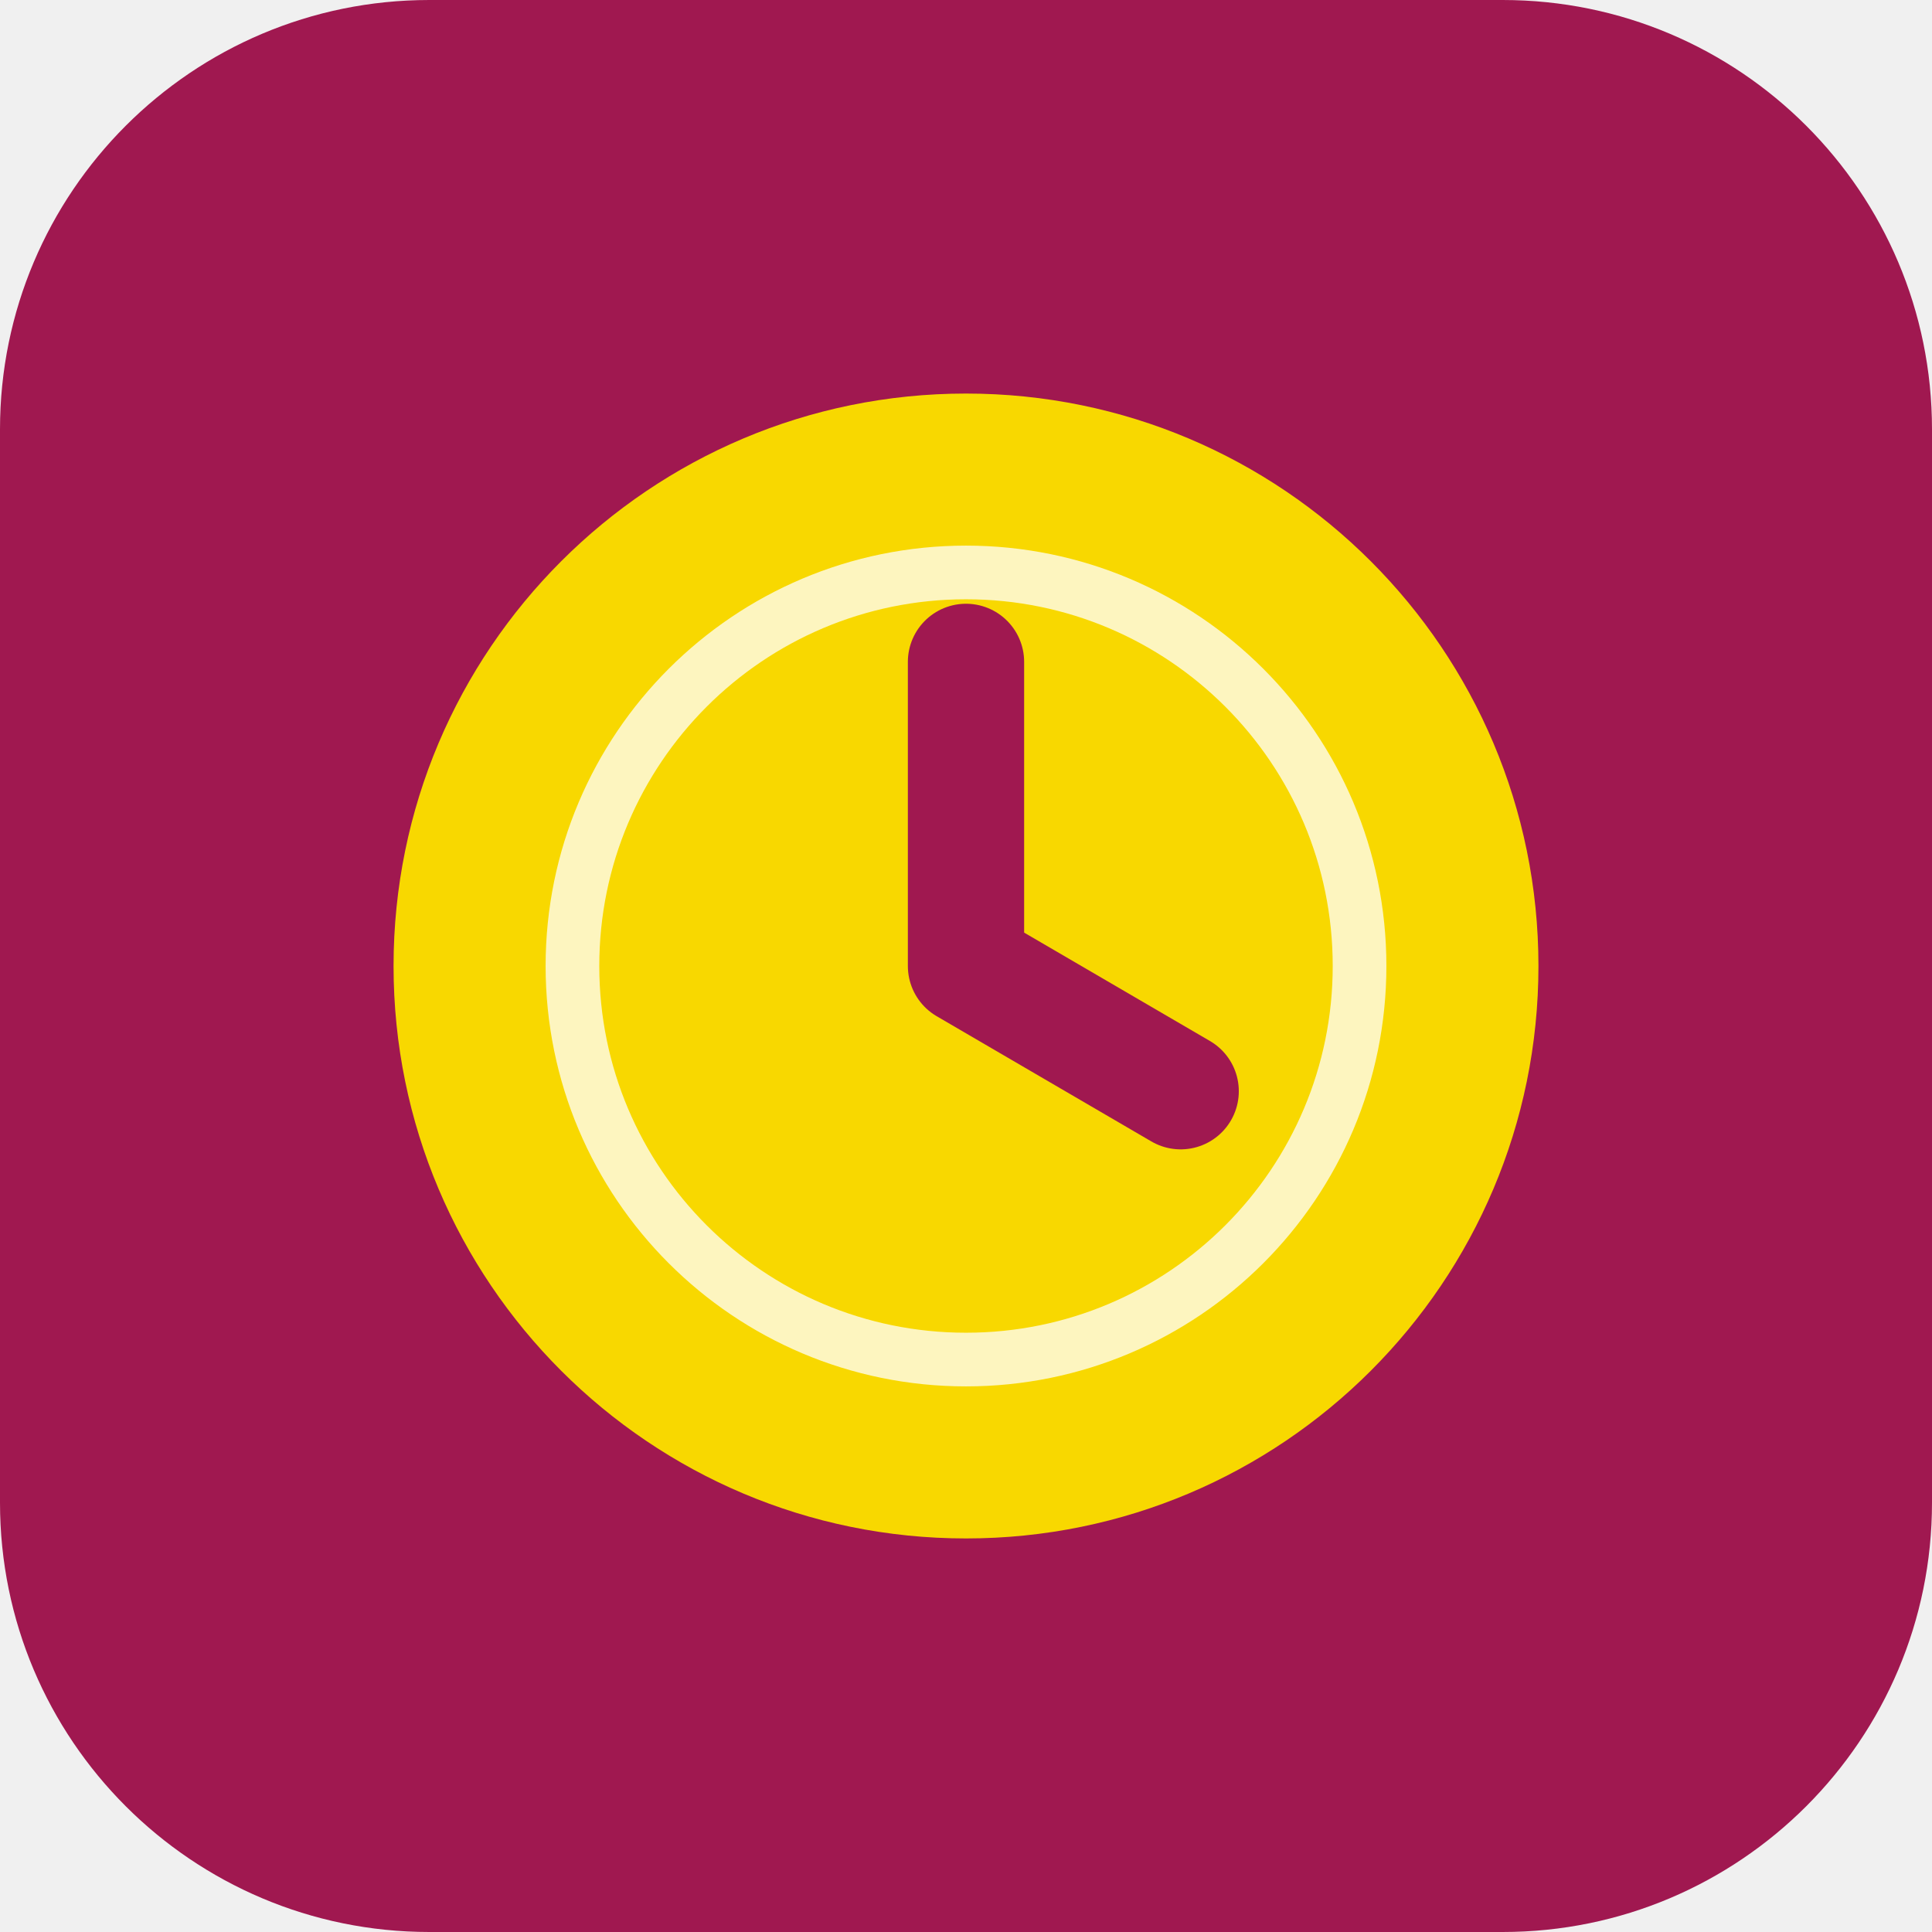
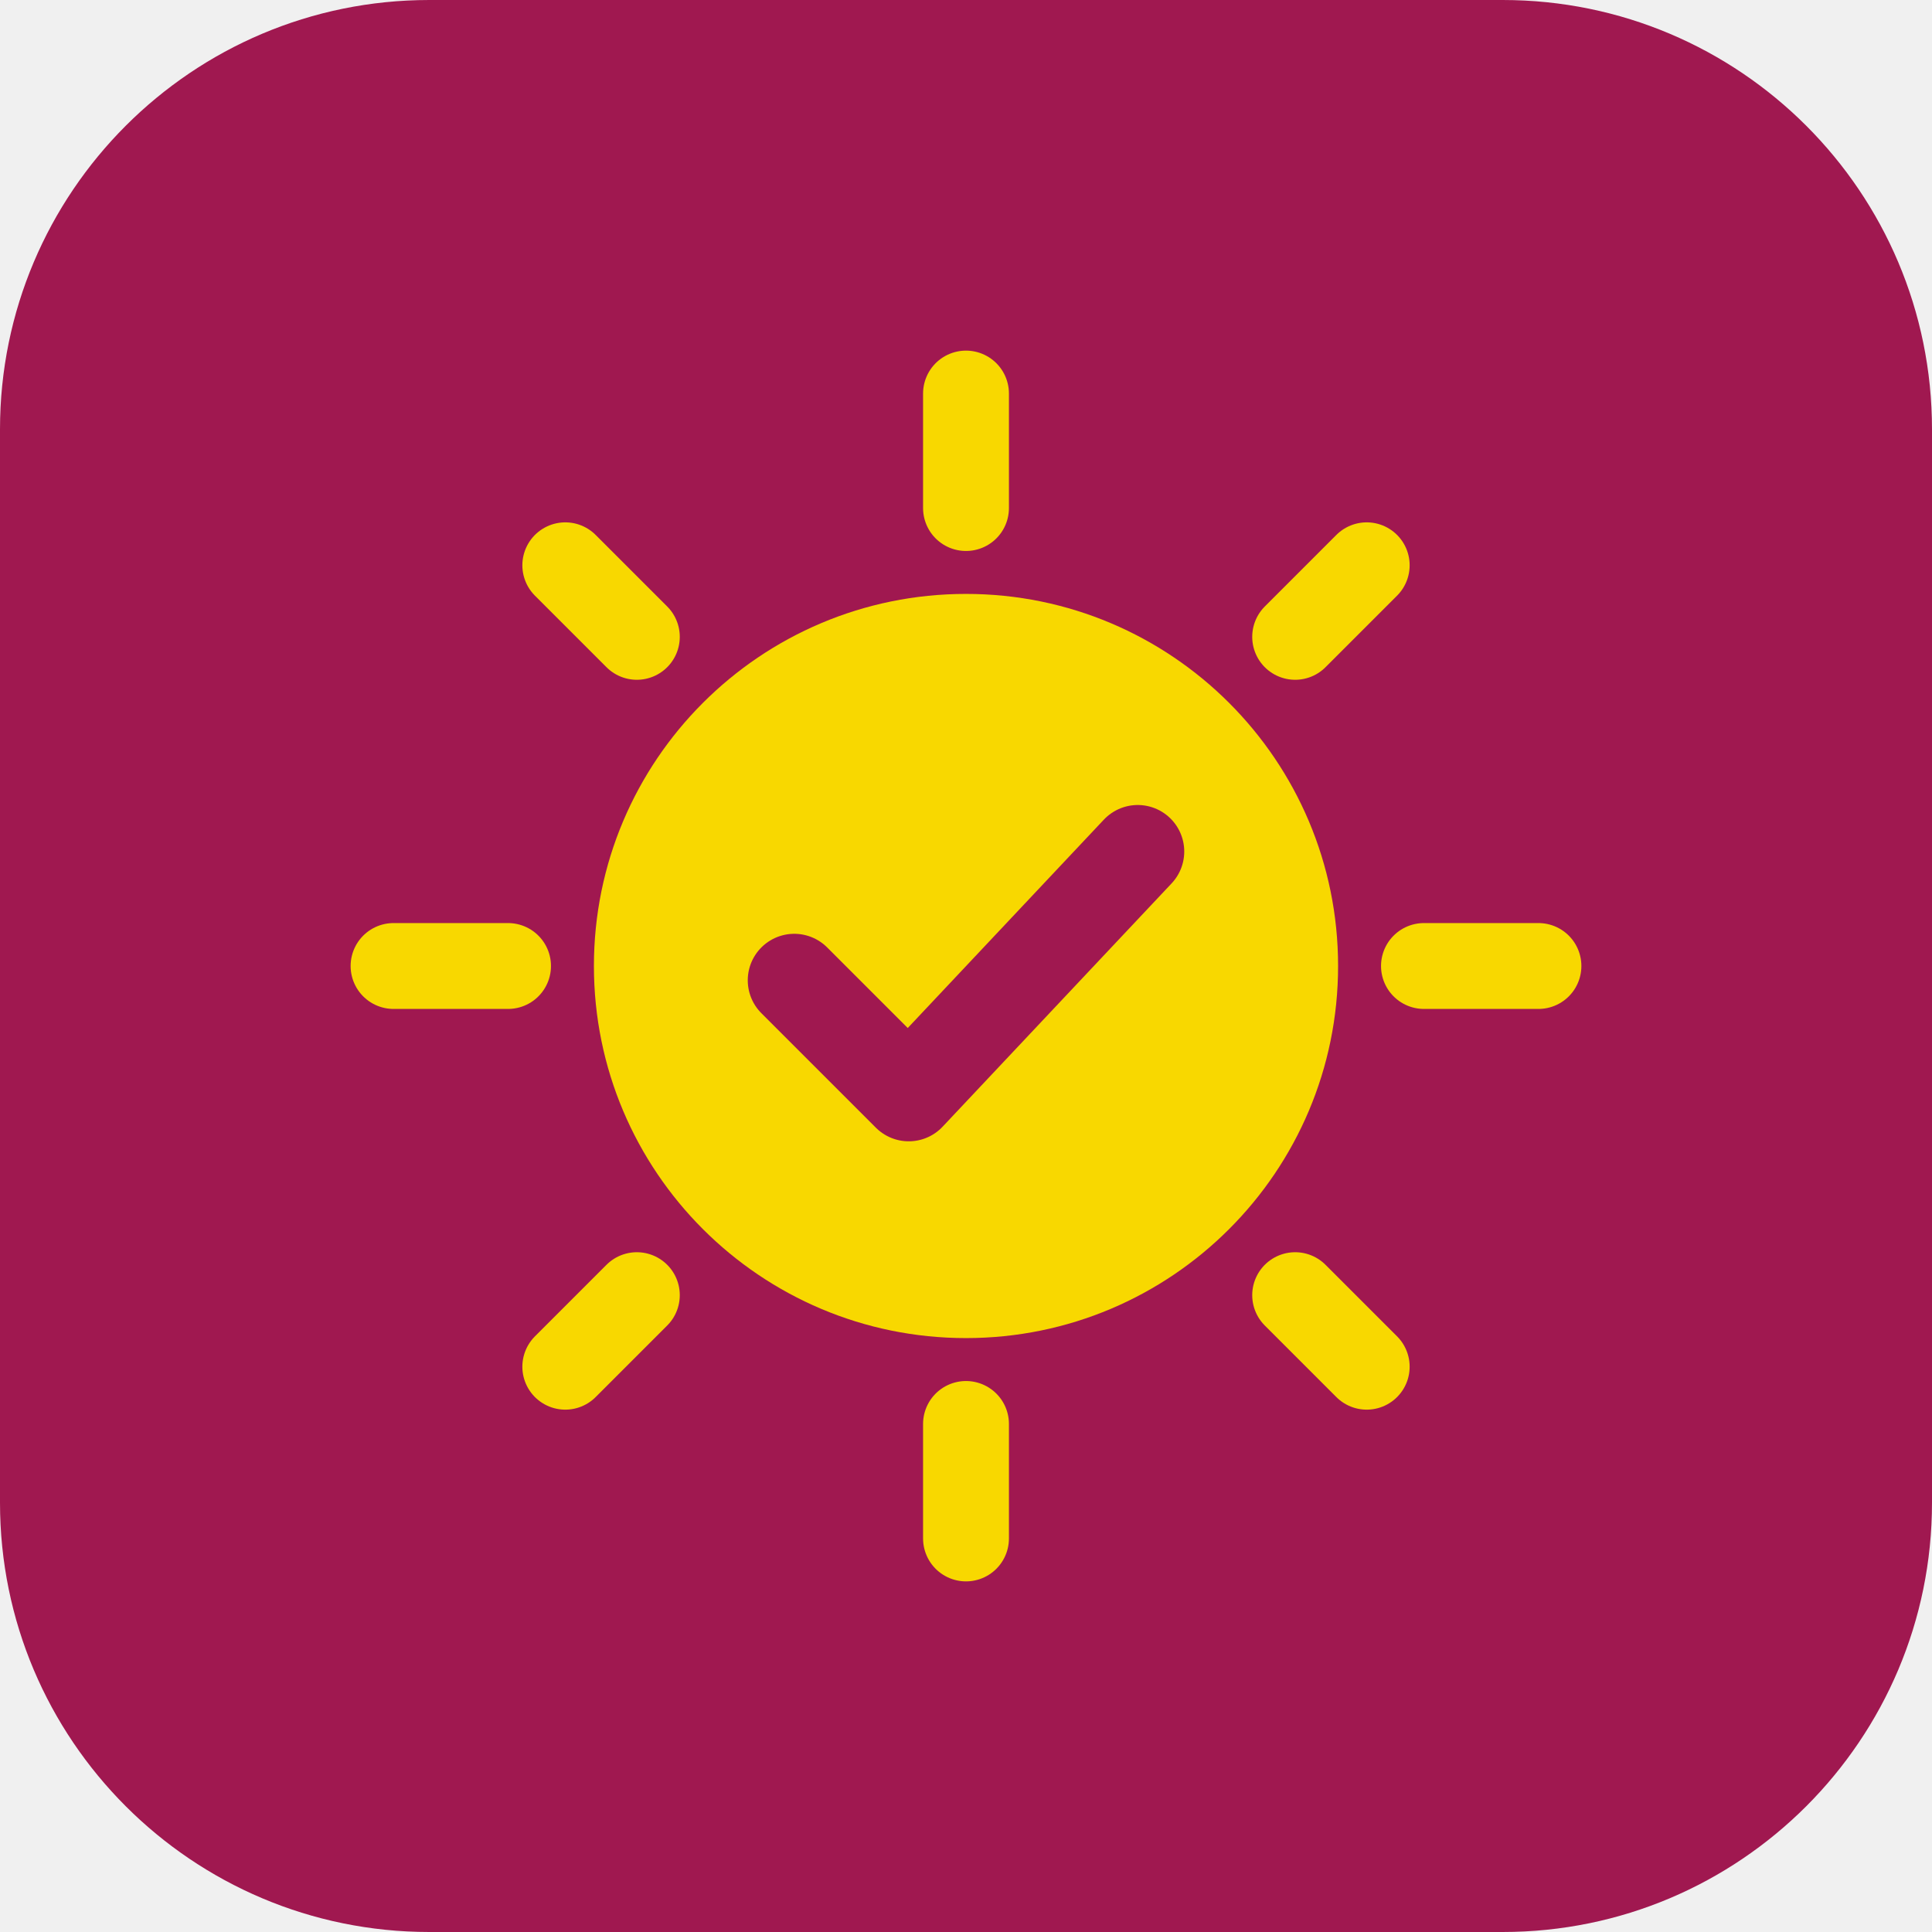
<svg xmlns="http://www.w3.org/2000/svg" viewBox="0 0 108 108">
  <rect width="108" height="108" rx="24" fill="#A01850" />
-   <circle cx="54" cy="54" r="32" fill="#F8D800" />
-   <circle cx="54" cy="54" r="22" fill="none" stroke="#fff" stroke-opacity=".75" stroke-width="3" />
-   <path d="M54,37V54l12,7" fill="none" stroke="#A01850" stroke-width="6.5" stroke-linecap="round" stroke-linejoin="round" />
+   <g transform="translate(54 54) scale(0.8) translate(-54 -54)">
+     <path stroke="#F8D800" stroke-width="6" stroke-linecap="round" d="M54,14L54,22M54,86L54,94M14,54L22,54M86,54L94,54M26,26L31,31M77,77L82,82M82,26L77,31M31,77L26,82" />
+     <circle cx="54" cy="54" r="26" fill="#F8D800" />
+     <path fill="none" stroke="#A01850" stroke-width="6.5" stroke-linecap="round" stroke-linejoin="round" d="M42,55l8,8l16,-17" />
+   </g>
</svg>
